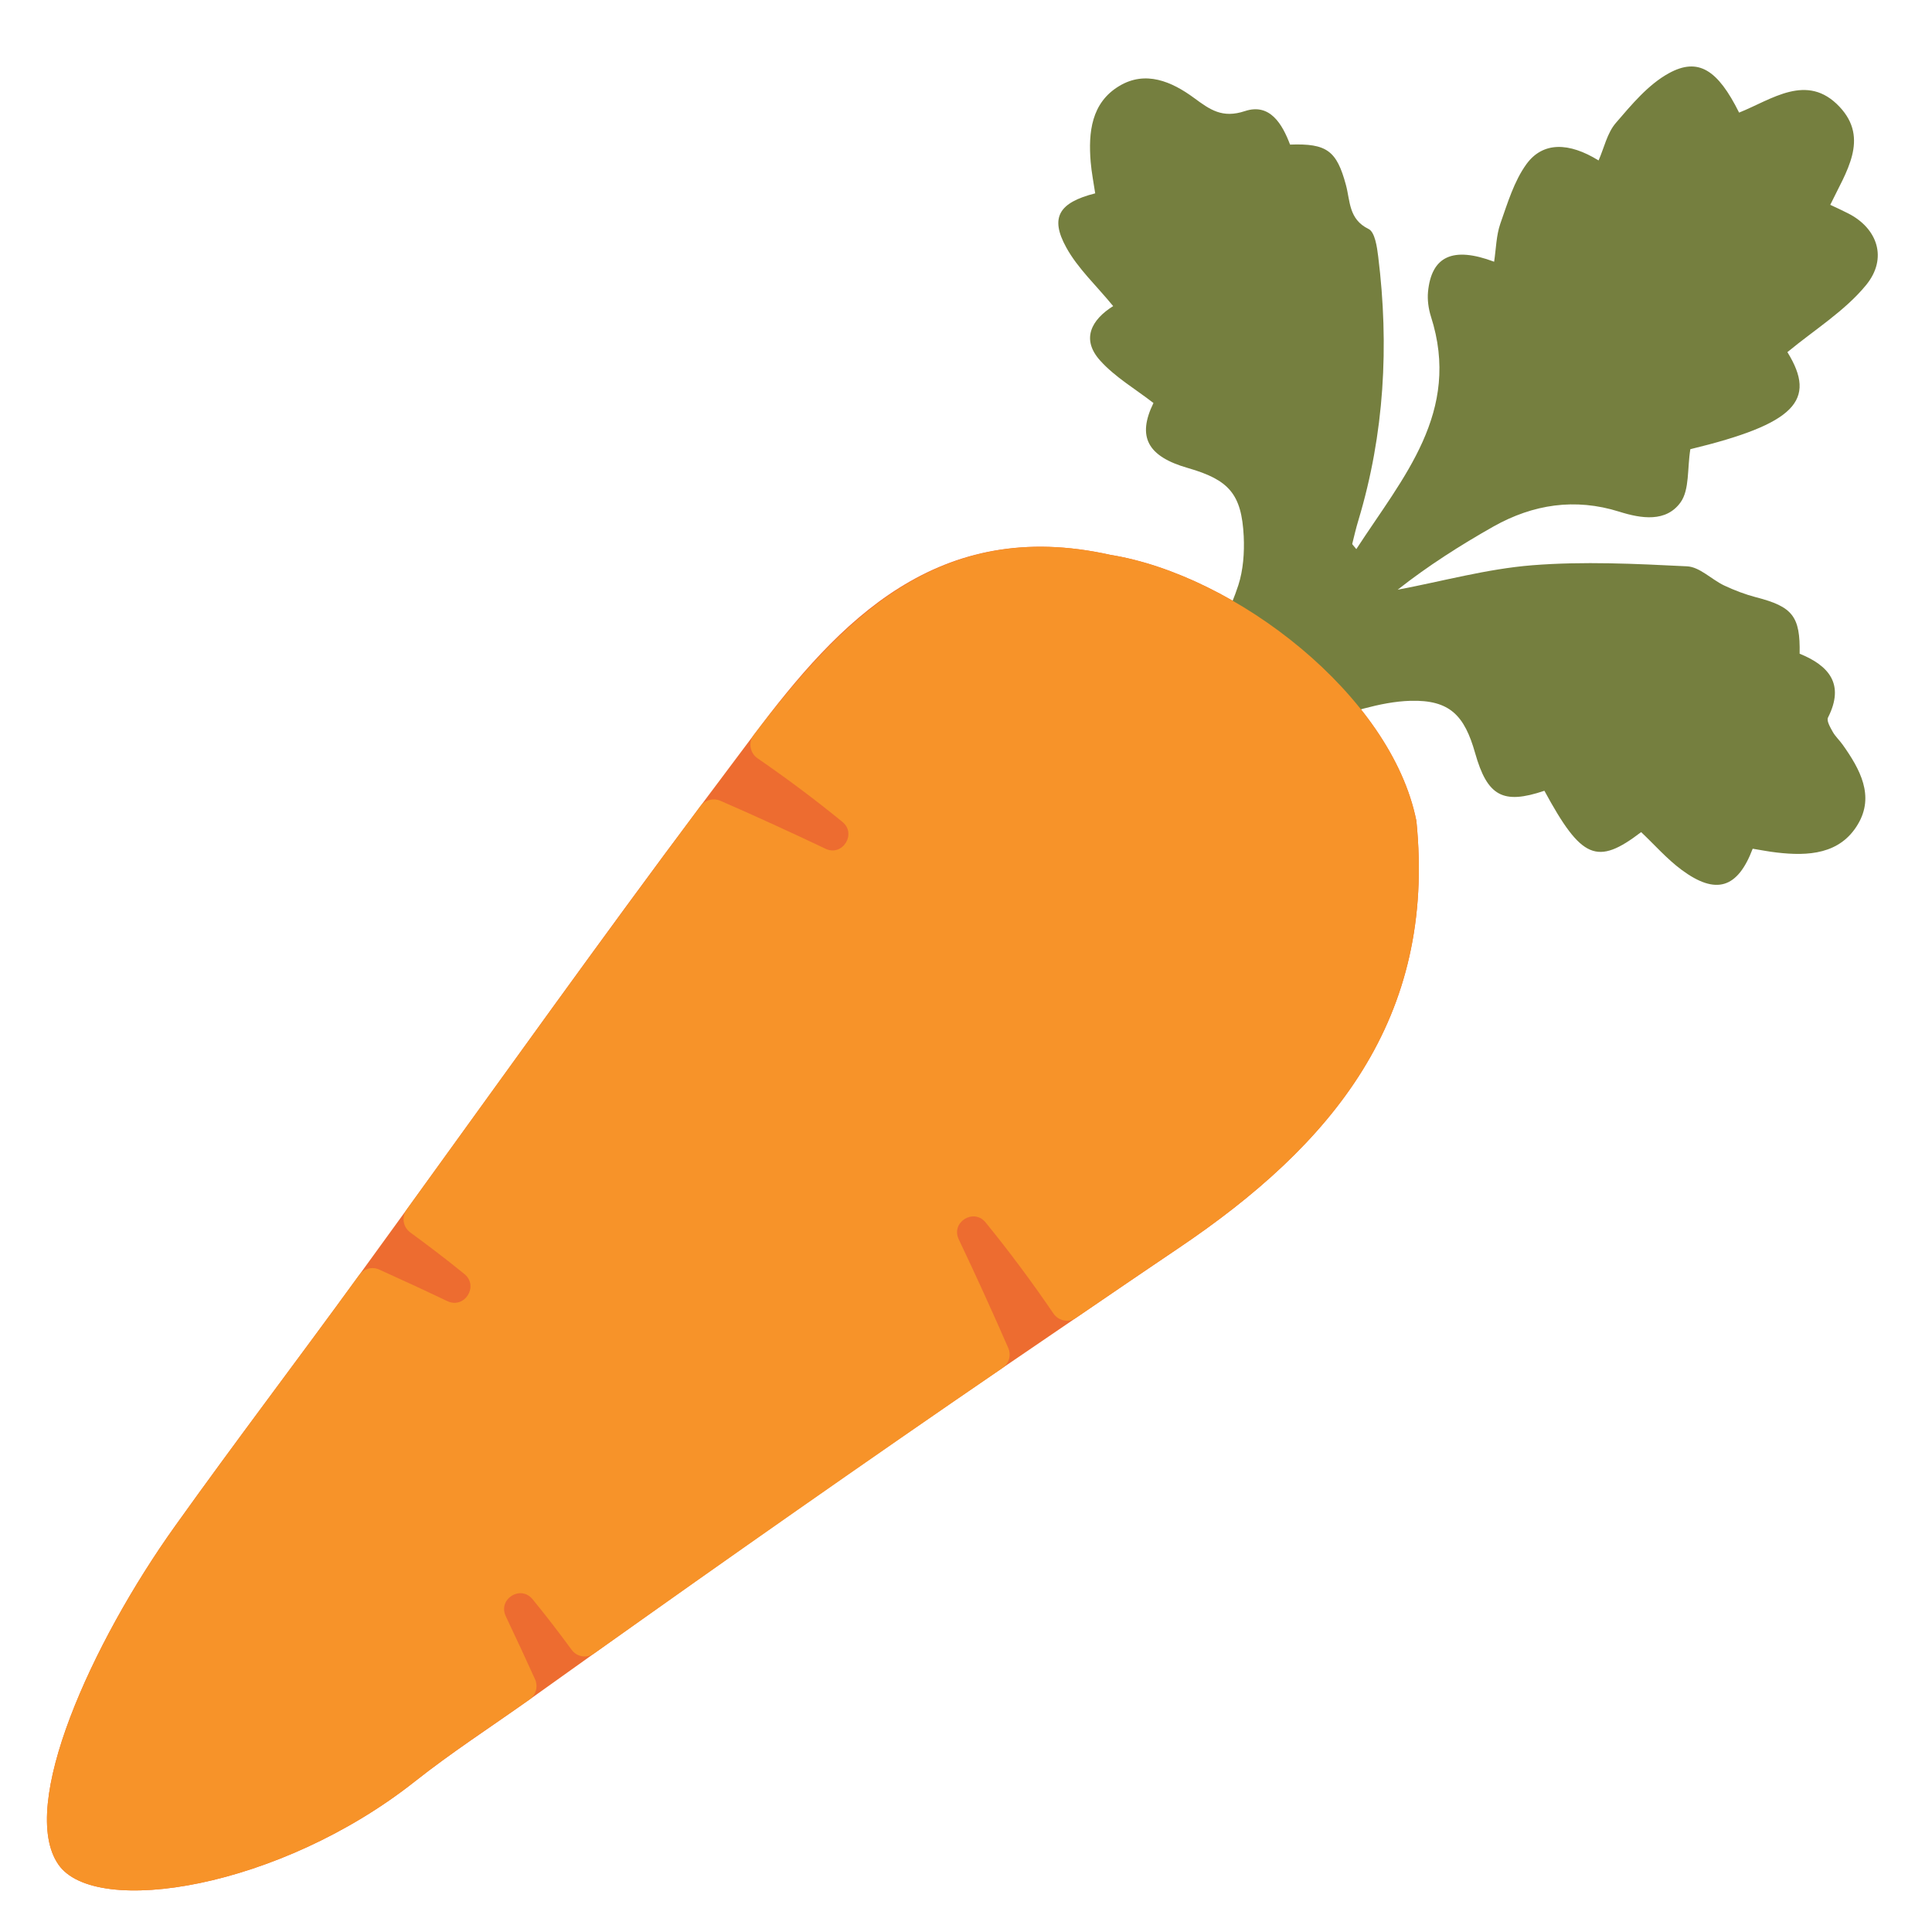
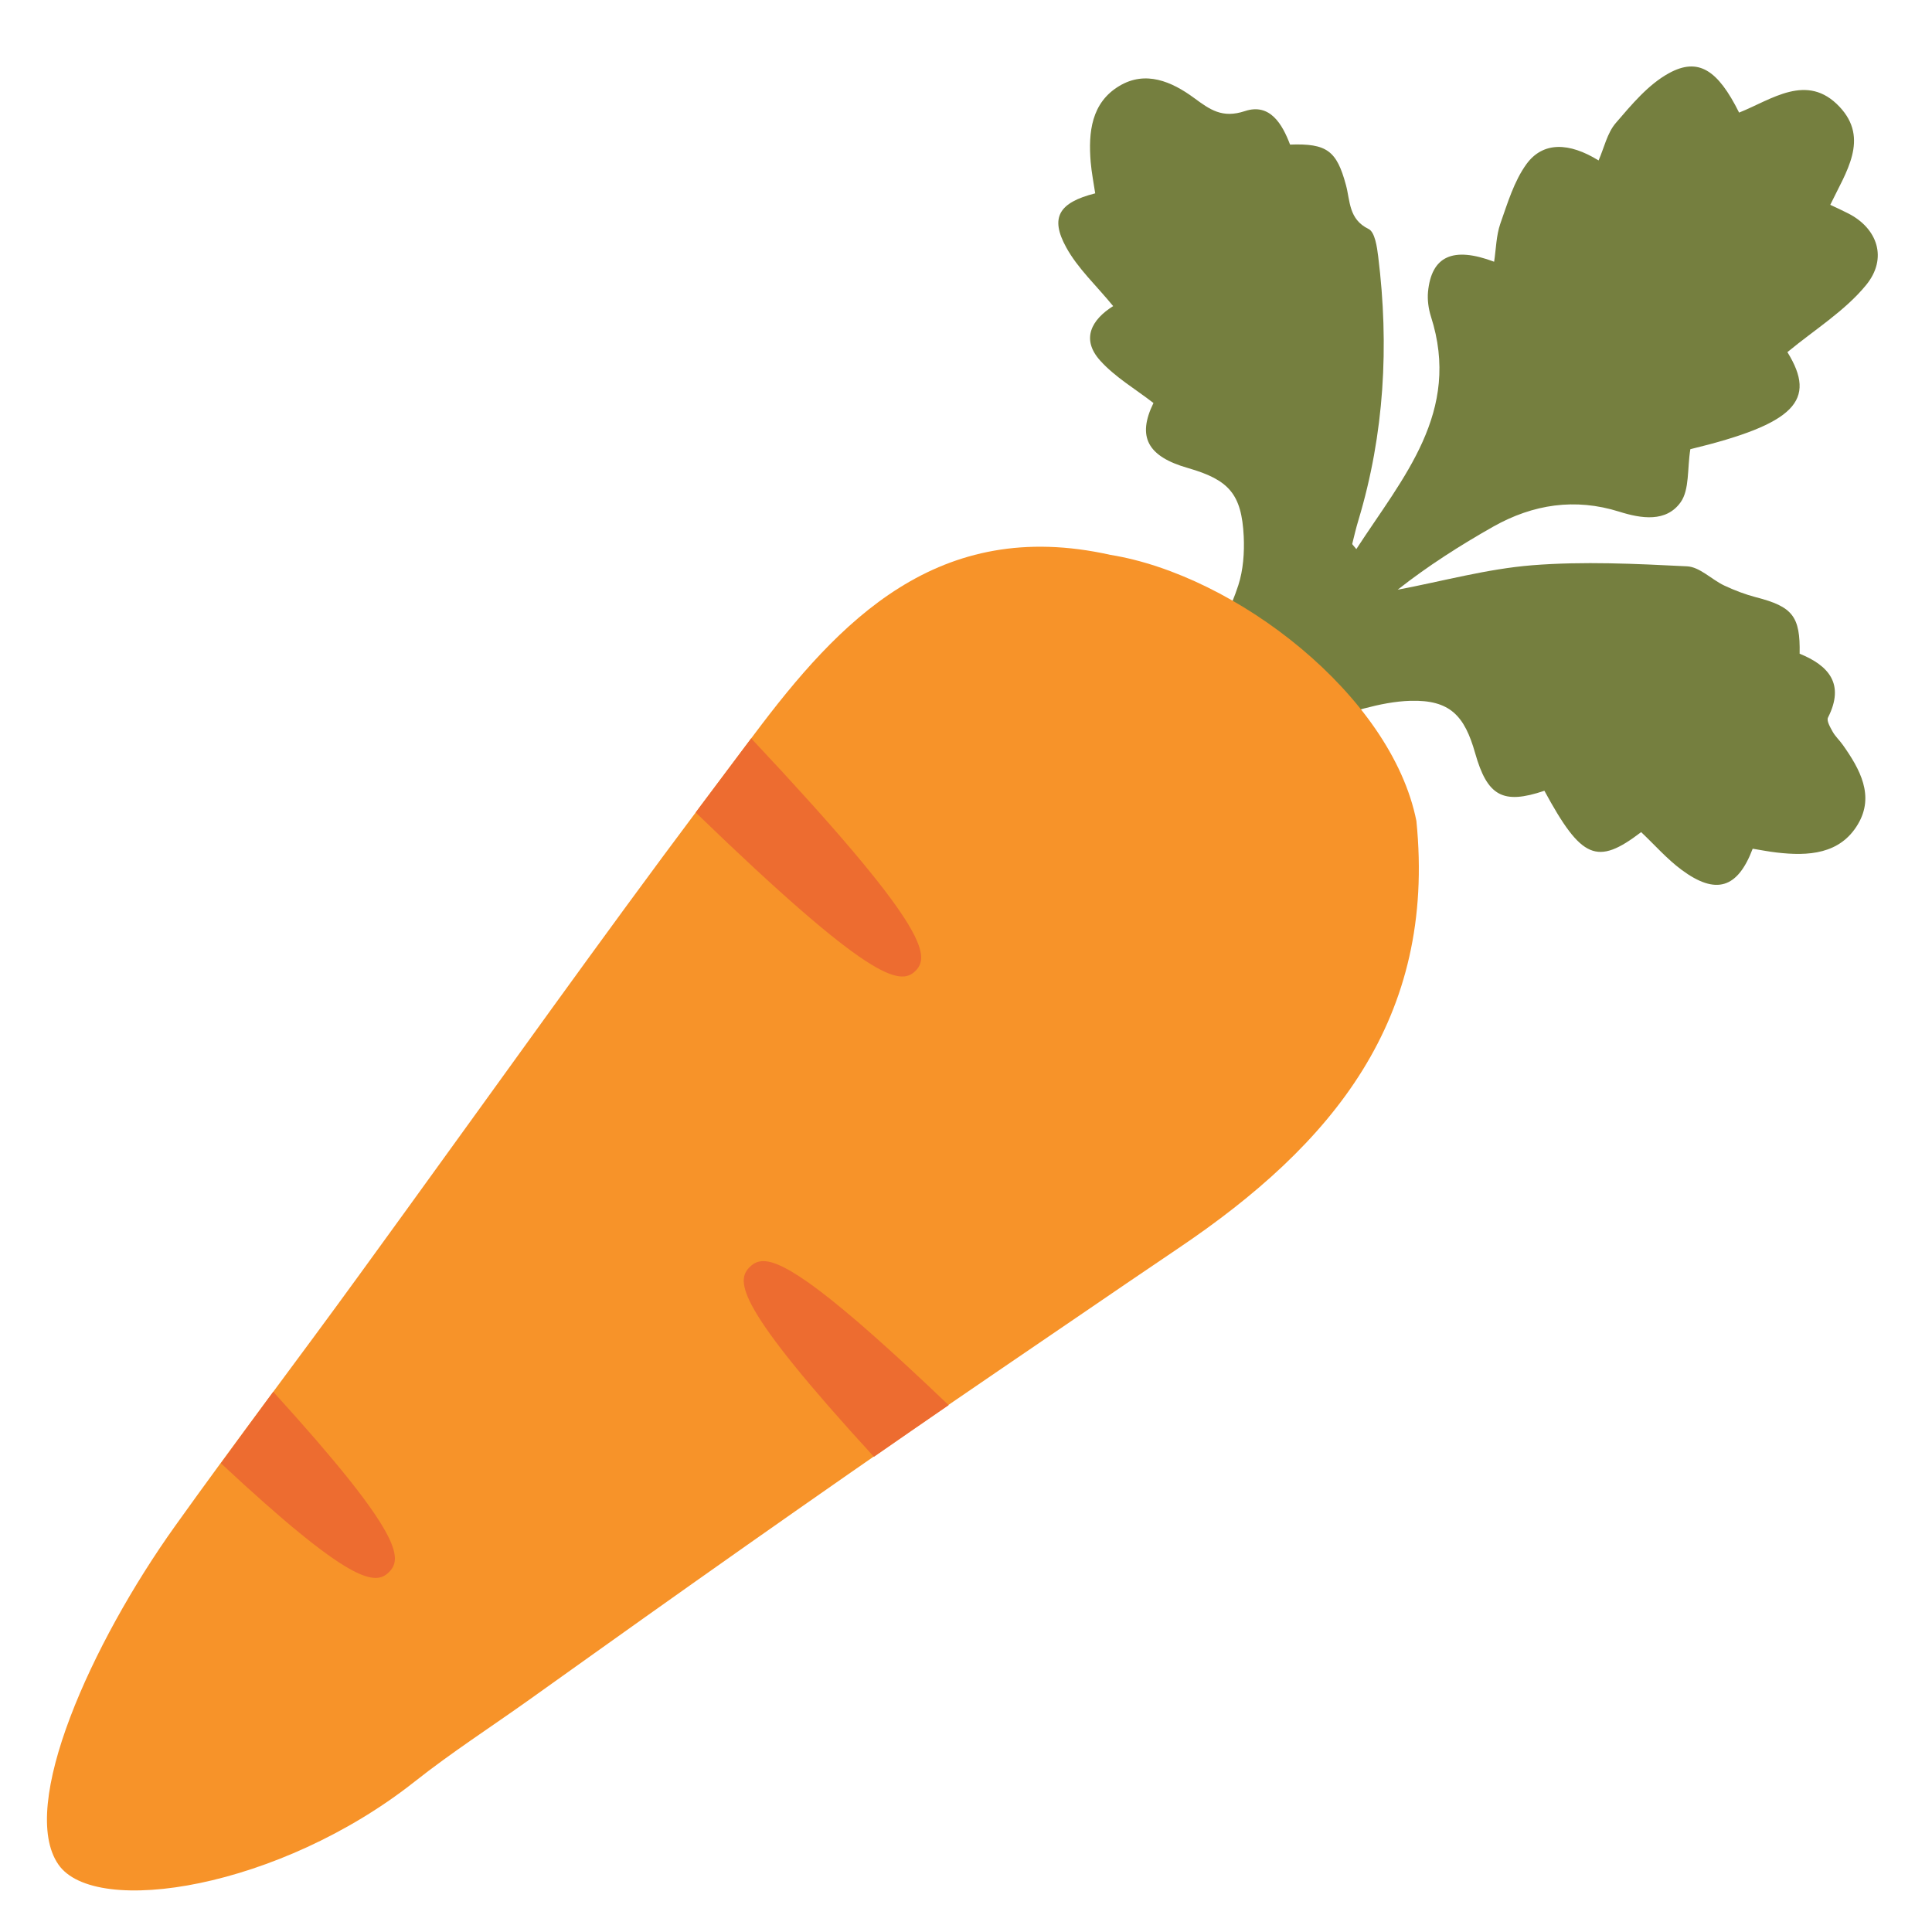
<svg xmlns="http://www.w3.org/2000/svg" width="128" height="128" style="enable-background:new 0 0 128 128;" version="1.1" id="svg7943">
  <defs id="defs7947" />
-   <path d="M 93.84,54.39 C 92.18,46.06 81.86,38.1 73.56,36.76 62.14,34.21 55.599,41.139 49.94,48.69 L 46.41,53.4 C 39.797,62.223 33.413,71.214 26.94,80.14 l -3.14,4.33 c -4.033,5.562 -8.2,11.03 -12.19,16.62 -5.57,7.79 -10.42,18.58 -7.74,22.44 2.44,3.53 14.66,1.58 23.61,-5.5 2.44,-1.93 5.064,-3.621 7.6,-5.43 l 4.29,-3.06 c 8.957,-6.389 17.963,-12.715 27.05,-18.91 l 4.87,-3.32 c 2.248,-1.533 4.49,-3.07 6.75,-4.59 10.25,-6.9 17.12,-15.2 15.8,-28.33 z" style="fill:#ed6c30" id="path9557" />
  <path d="M98.99,17.34c0.13-0.87,0.14-1.74,0.41-2.52c0.48-1.36,0.91-2.82,1.74-3.96 c1.09-1.48,2.81-1.44,4.77-0.23c0.37-0.84,0.57-1.82,1.14-2.48c1.05-1.22,2.15-2.55,3.52-3.3c1.95-1.07,3.24-0.22,4.65,2.61 c2.16-0.86,4.5-2.67,6.65-0.39c2,2.12,0.43,4.33-0.61,6.5c0.45,0.21,0.82,0.38,1.19,0.57c1.93,0.98,2.64,2.97,1.18,4.75 c-1.41,1.72-3.41,2.95-5.21,4.44c1.98,3.2,0.51,4.75-6.43,6.43c-0.21,1.29-0.05,2.67-0.64,3.51c-0.96,1.35-2.61,1.09-4.07,0.63 c-2.93-0.92-5.71-0.49-8.33,0.98c-2.21,1.25-4.36,2.62-6.35,4.19c2.97-0.56,5.91-1.38,8.91-1.62c3.4-0.27,6.84-0.1,10.26,0.07 c0.84,0.04,1.62,0.87,2.46,1.27c0.68,0.32,1.39,0.59,2.11,0.78c2.42,0.62,2.94,1.26,2.89,3.74c1.92,0.78,3.01,2,1.88,4.23 c-0.11,0.21,0.15,0.65,0.31,0.94c0.18,0.32,0.46,0.57,0.67,0.87c1.14,1.61,2.12,3.38,1,5.26c-1.18,1.99-3.29,2.12-5.39,1.87 c-0.54-0.06-1.07-0.17-1.58-0.25c-1,2.64-2.44,3.08-4.71,1.4c-0.97-0.72-1.79-1.66-2.68-2.5c-2.92,2.23-3.95,1.8-6.41-2.74 c-2.75,0.93-3.78,0.36-4.59-2.5c-0.7-2.47-1.66-3.53-4.28-3.46c-2.07,0.06-4.12,0.84-6.16,1.39c-0.62,0.17-1.15,0.64-1.4,0.49 c-1.8-1.82-3.59-3.63-5.54-5.6c0.41-0.93,1.19-2.39,1.69-3.93c0.33-1.02,0.41-2.17,0.36-3.25c-0.14-2.8-0.98-3.74-3.69-4.52 c-2.7-0.77-3.38-2.08-2.29-4.31c-1.2-0.93-2.54-1.71-3.53-2.81c-1.28-1.42-0.58-2.71,0.86-3.61c-1.11-1.36-2.35-2.5-3.11-3.89 c-1.09-1.98-0.49-2.97,1.92-3.58c-0.1-0.68-0.24-1.37-0.3-2.08C72.1,8.77,72.3,6.81,74.15,5.7c1.74-1.05,3.48-0.3,4.96,0.79 c1.05,0.77,1.86,1.37,3.37,0.87c1.66-0.55,2.48,0.87,2.99,2.22c2.44-0.09,3.09,0.41,3.7,2.67c0.29,1.06,0.17,2.27,1.5,2.92 c0.42,0.2,0.56,1.18,0.64,1.83c0.73,5.9,0.41,11.74-1.31,17.46c-0.16,0.52-0.28,1.05-0.41,1.57c-0.01,0.03,0.06,0.09,0.27,0.35 c3.09-4.76,6.98-9.08,4.94-15.42c-0.16-0.51-0.24-1.09-0.19-1.63C94.84,16.98,96.25,16.31,98.99,17.34z" style="fill:#757f3f;fill-opacity:1" id="path7933" />
-   <path d="M93.84,54.39c-1.66-8.33-11.98-16.29-20.28-17.63c-11.42-2.55-17.88,4.44-23.62,11.93 c-0.38,0.49-0.26,1.2,0.25,1.55c1.89,1.3,3.77,2.7,5.62,4.21c0.97,0.79,0.01,2.32-1.12,1.78c-2.4-1.14-4.72-2.2-6.97-3.18 c-0.46-0.2-1-0.06-1.31,0.35c-6.59,8.84-13.02,17.8-19.47,26.74c-0.35,0.49-0.24,1.16,0.24,1.51c1.2,0.88,2.4,1.79,3.58,2.75 c0.99,0.8,0.02,2.35-1.13,1.8c-1.53-0.73-3.03-1.42-4.51-2.09c-0.47-0.21-1.01-0.06-1.32,0.36c-4.04,5.56-8.2,11.03-12.19,16.62 c-5.57,7.79-10.42,18.58-7.74,22.44c2.44,3.53,14.66,1.58,23.61-5.5c2.44-1.93,5.05-3.64,7.6-5.43c0.43-0.3,0.58-0.86,0.37-1.34 c-0.62-1.37-1.27-2.76-1.94-4.18c-0.54-1.14,0.99-2.1,1.78-1.12c0.9,1.1,1.76,2.22,2.58,3.34c0.35,0.48,1.01,0.59,1.5,0.24 c8.97-6.37,17.98-12.69,27.05-18.91c0.43-0.29,0.59-0.84,0.38-1.32c-1.01-2.32-2.1-4.72-3.28-7.2c-0.54-1.13,0.99-2.09,1.78-1.12 c1.61,1.98,3.11,4,4.49,6.03c0.34,0.5,1.01,0.63,1.5,0.29c2.25-1.53,4.49-3.07,6.75-4.59C88.29,75.82,95.16,67.52,93.84,54.39z" style="fill:#f79329" id="path7941" />
+   <path d="M 93.84,54.39 C 92.18,46.06 81.86,38.1 73.56,36.76 62.14,34.21 55.599,41.139 49.94,48.69 L 46.41,53.4 C 39.797,62.223 33.413,71.214 26.94,80.14 l -3.14,4.33 c -4.033,5.562 -8.2,11.03 -12.19,16.62 -5.57,7.79 -10.42,18.58 -7.74,22.44 2.44,3.53 14.66,1.58 23.61,-5.5 2.44,-1.93 5.064,-3.621 7.6,-5.43 l 4.29,-3.06 c 8.957,-6.389 17.963,-12.715 27.05,-18.91 l 4.87,-3.32 c 2.248,-1.533 4.49,-3.07 6.75,-4.59 10.25,-6.9 17.12,-15.2 15.8,-28.33 z" style="fill:#f79329" id="path9557" />
+   <path id="path7463" style="fill:#ed6c30;stroke-width:35.906;stroke-linecap:round" d="M 49.768 48.918 L 46.41 53.4 C 46.303 53.543 46.199 53.687 46.092 53.83 C 57.655 65.014 59.631 65.328 60.646 64.33 C 61.681 63.313 61.387 61.287 49.768 48.918 z M 50.617 83.553 C 50.186 83.541 49.909 83.71 49.674 83.941 C 48.72 84.878 48.796 86.582 57.9 96.518 C 59.549 95.374 61.198 94.232 62.852 93.096 C 54.93 85.522 51.977 83.59 50.617 83.553 z M 18.102 92.209 C 16.937 93.781 15.793 95.369 14.637 96.947 C 23.214 104.948 24.852 105.06 25.76 104.168 C 26.694 103.25 26.672 101.625 18.102 92.209 z " />
</svg>
